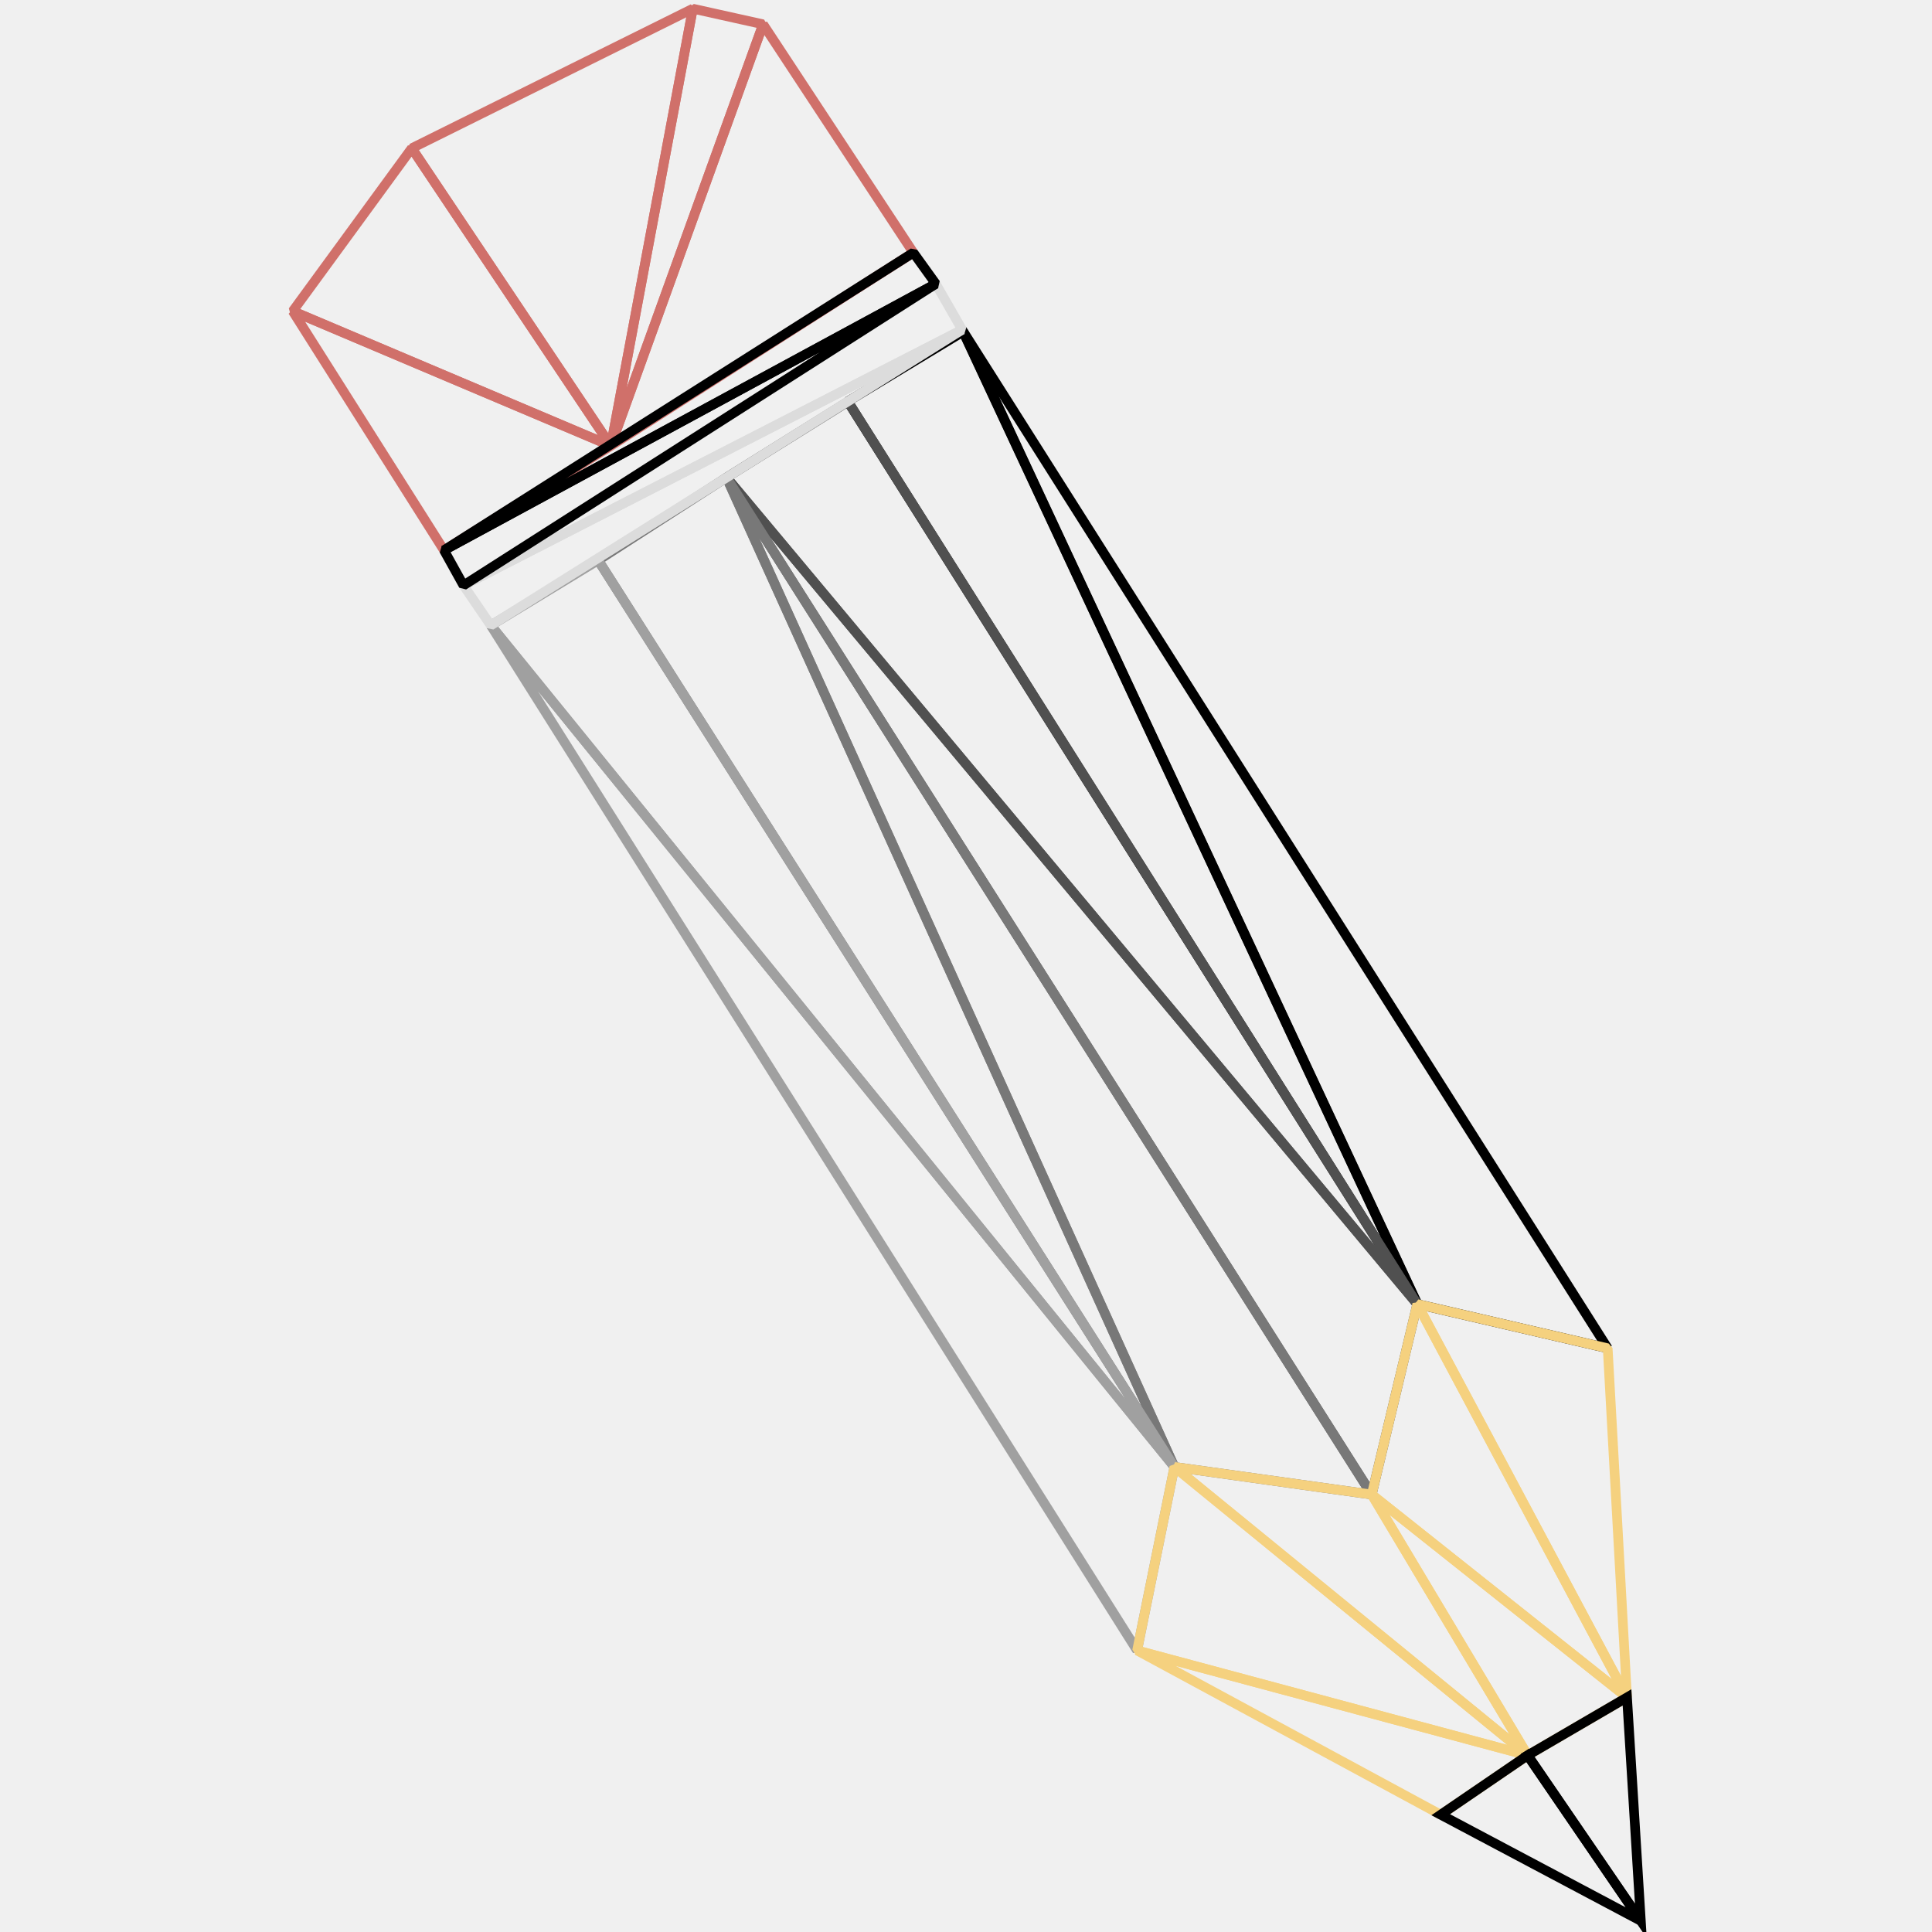
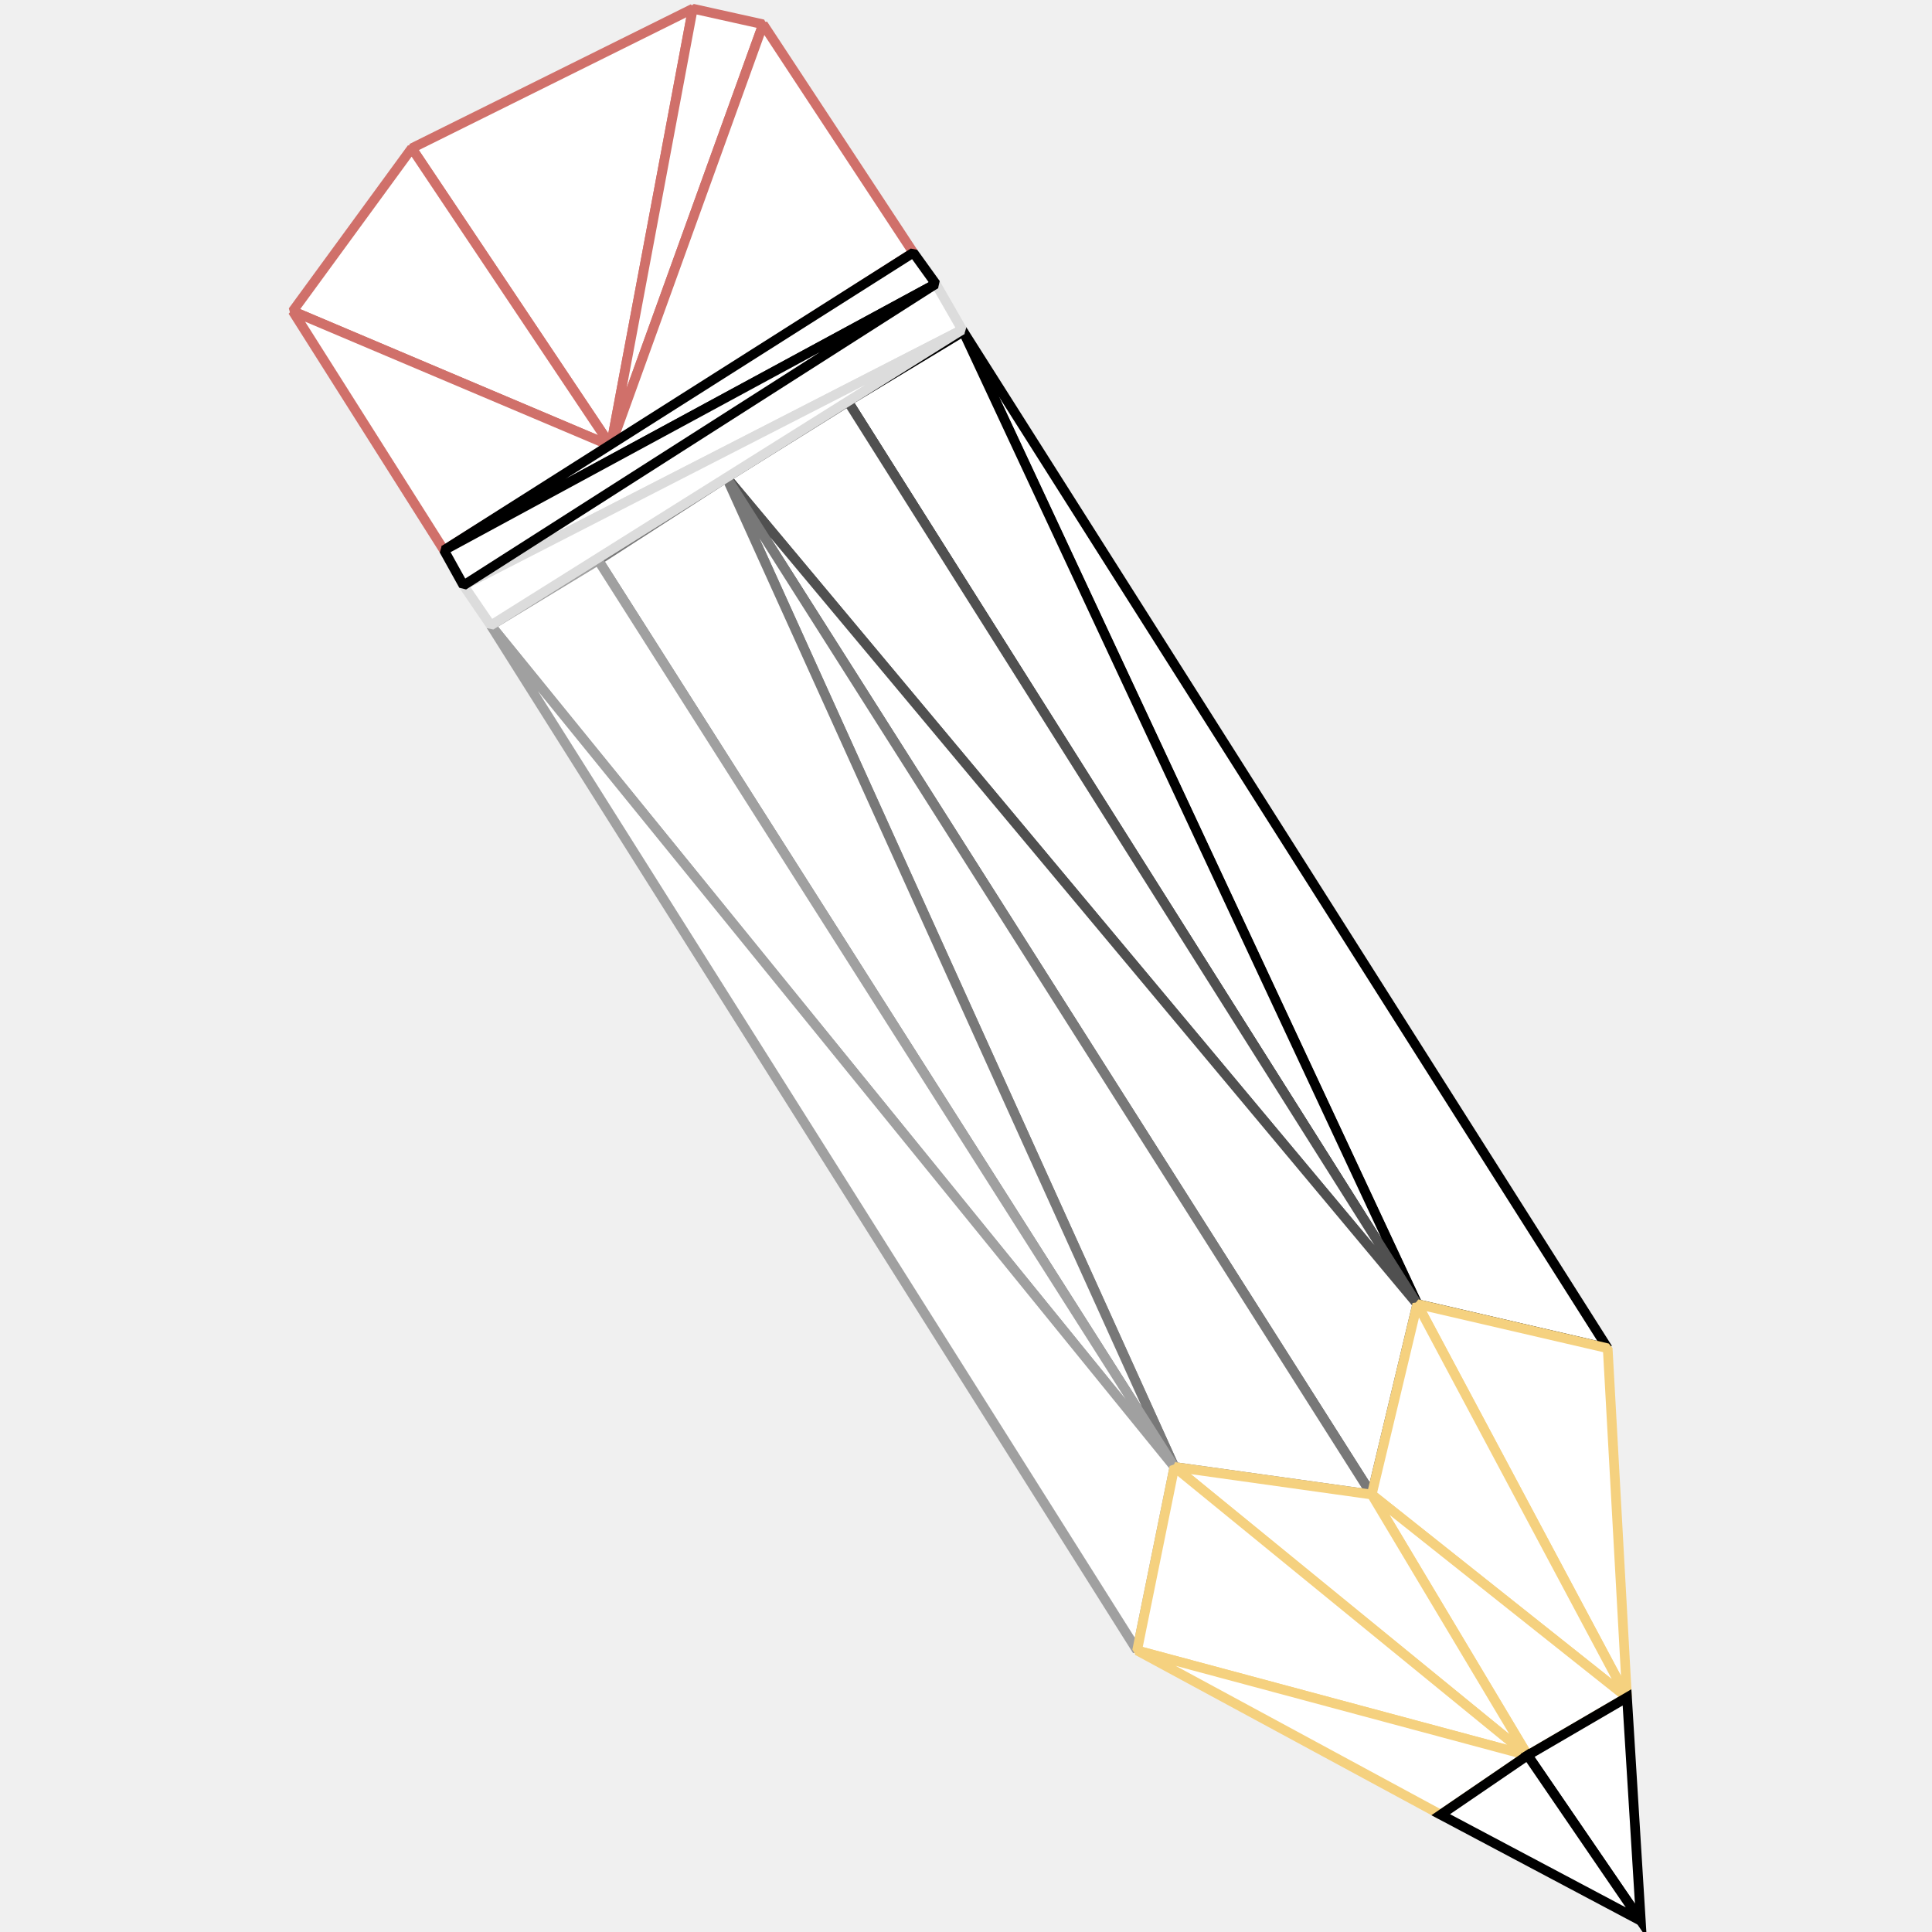
<svg xmlns="http://www.w3.org/2000/svg" id="svg5897" viewBox="0 0 1000 1000" height="1e3" width="1e3" version="1.1">
  <g id="layer1" transform="translate(0 -52.362)" stroke-width="5">
    <g stroke-linejoin="bevel">
-       <g id="g7274" stroke="#000" fill="none">
+       <g id="g7274" stroke="#000" fill="#fff">
        <path id="path7276" d="m832.14 750.22l-334.13-527.19 235.56 504.33z" />
        <path id="path7278" d="m438.81 260.12 295.36 468.21-235.57-504.34z" />
      </g>
-       <g id="g7370" stroke="#505050" fill="none">
+       <g id="g7370" stroke="#505050" fill="#fff">
        <path id="path7372" d="m376.07 299.5 357.5 427.86-294.62-467.11z" />
        <path id="path7374" d="m376.07 299.5l333.93 526.43 23.57-98.57z" />
      </g>
-       <g id="g7472" stroke="#787878" fill="none">
+       <g id="g7472" stroke="#787878" fill="#fff">
        <path id="path7474" d="m607.86 811.65l102.14 14.28-333.93-526.43z" />
        <path id="path7476" d="m309.64 342.36l298.22 469.29-231.79-512.15z" />
      </g>
-       <g id="g7579" stroke="#a0a0a0" fill="none">
+       <g id="g7579" stroke="#a0a0a0" fill="#fff">
        <path id="path7581" d="m254.05 376.07l353.81 435.58-298.22-469.29z" />
        <path id="path7583" d="m254.05 376.07l334.52 530.58 19.29-95z" />
      </g>
-       <g id="g7933" stroke="#d0706a" fill="none">
+       <g id="g7933" stroke="#d0706a" fill="#fff">
        <path id="path7935" d="m316.18 283.13l42.42-226.27-145.46 72.22z" />
        <path id="path7937" d="m316.18 283.13l78.79-218.19-36.37-8.083z" />
        <path id="path7939" d="m316.18 283.13l156.57-100-77.78-118.19z" />
        <path id="path7941" d="m151.52 213.43l164.66 69.7-103.04-154.05z" />
        <path id="path7943" d="m229.81 337.17l86.37-54.04-164.66-69.7z" />
      </g>
      <g id="g8019" stroke="#f5d17f">
        <g id="g6802">
-           <path id="path6804" stroke-linejoin="bevel" d="m733.57 727.36l108.57 203.57-10-180.71z" stroke="#f5d17f" stroke-width="5" fill="none" />
+           <path id="path6804" stroke-linejoin="bevel" d="m733.57 727.36l108.57 203.57-10-180.71z" stroke="#f5d17f" stroke-width="5" fill="#fff" />
        </g>
        <g id="g8009">
          <g id="g6886">
-             <path id="path6888" stroke-linejoin="bevel" d="m710 825.93l132.14 105-108.57-203.57z" stroke="#f5d17f" stroke-width="5" fill="none" />
+             <path id="path6888" stroke-linejoin="bevel" d="m710 825.93l132.14 105-108.57-203.57z" stroke="#f5d17f" stroke-width="5" fill="#fff" />
          </g>
-           <g id="g6968" fill="none">
+           <g id="g6968" fill="#fff">
            <path id="path6970" d="m710 825.93l80.71 135 51.43-30z" />
            <path id="path6972" d="m607.86 811.65l182.85 149.28-80.71-135z" />
          </g>
-           <g id="g7052" fill="none">
+           <g id="g7052" fill="#fff">
            <path id="path7054" d="m588.57 906.65l202.14 54.28-182.85-149.28z" />
            <path id="path7056" d="m588.57 906.65l157.14 85 45-30.72z" />
          </g>
        </g>
      </g>
    </g>
-     <g fill="none">
+     <g fill="#fff">
      <g id="g6635" stroke="#000">
        <path id="path6637" d="m790.71 960.93l58.58 85.67-7.15-115.67z" />
        <path id="path6639" d="m745.71 991.65l103.58 54.95-58.58-85.67z" />
      </g>
      <g id="g7691" stroke-linejoin="bevel" stroke="#dcdcdc">
        <path id="path7693" d="m239.91 355.36l258.1-132.33-13.64-23.74z" />
        <path id="path7695" d="m254.05 376.07l243.96-153.04-258.1 132.33z" />
      </g>
      <g id="g7809" stroke-linejoin="bevel" stroke="#000">
        <path id="path7811" d="m229.81 337.17l254.56-137.88-11.62-16.16z" />
        <path id="path7813" d="m239.91 355.36l244.46-156.07-254.56 137.88z" />
      </g>
    </g>
  </g>
</svg>
